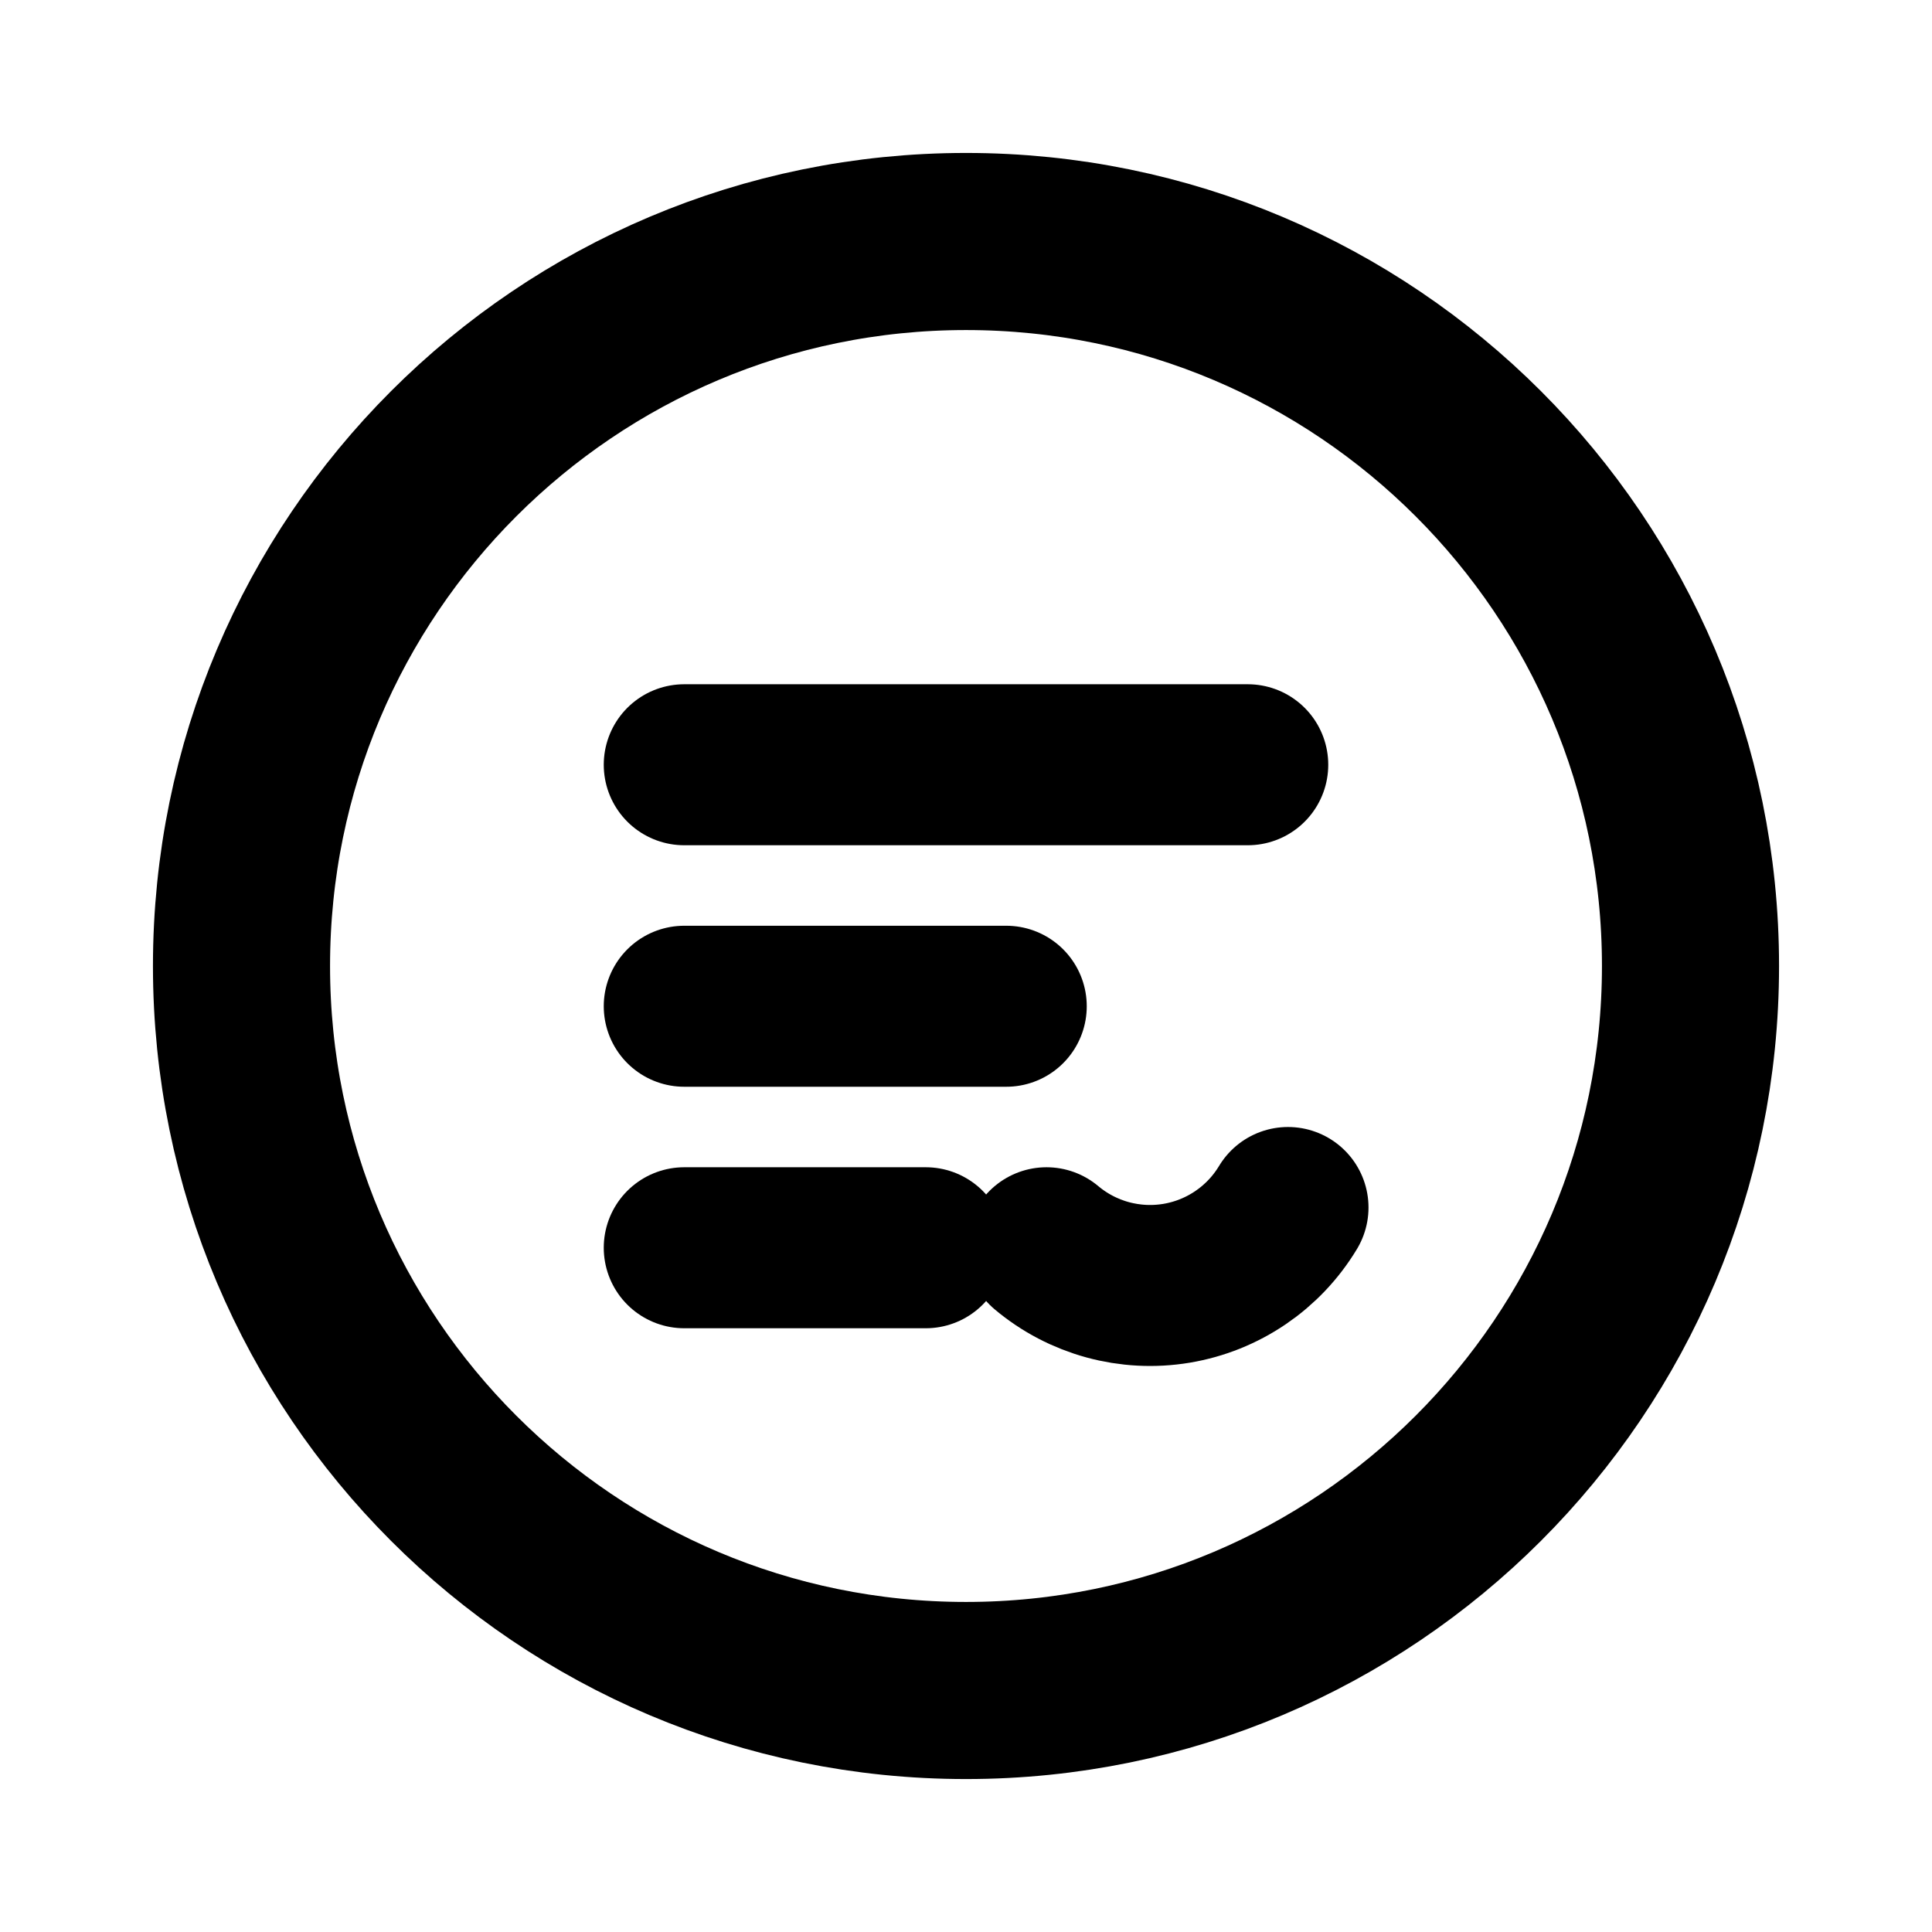
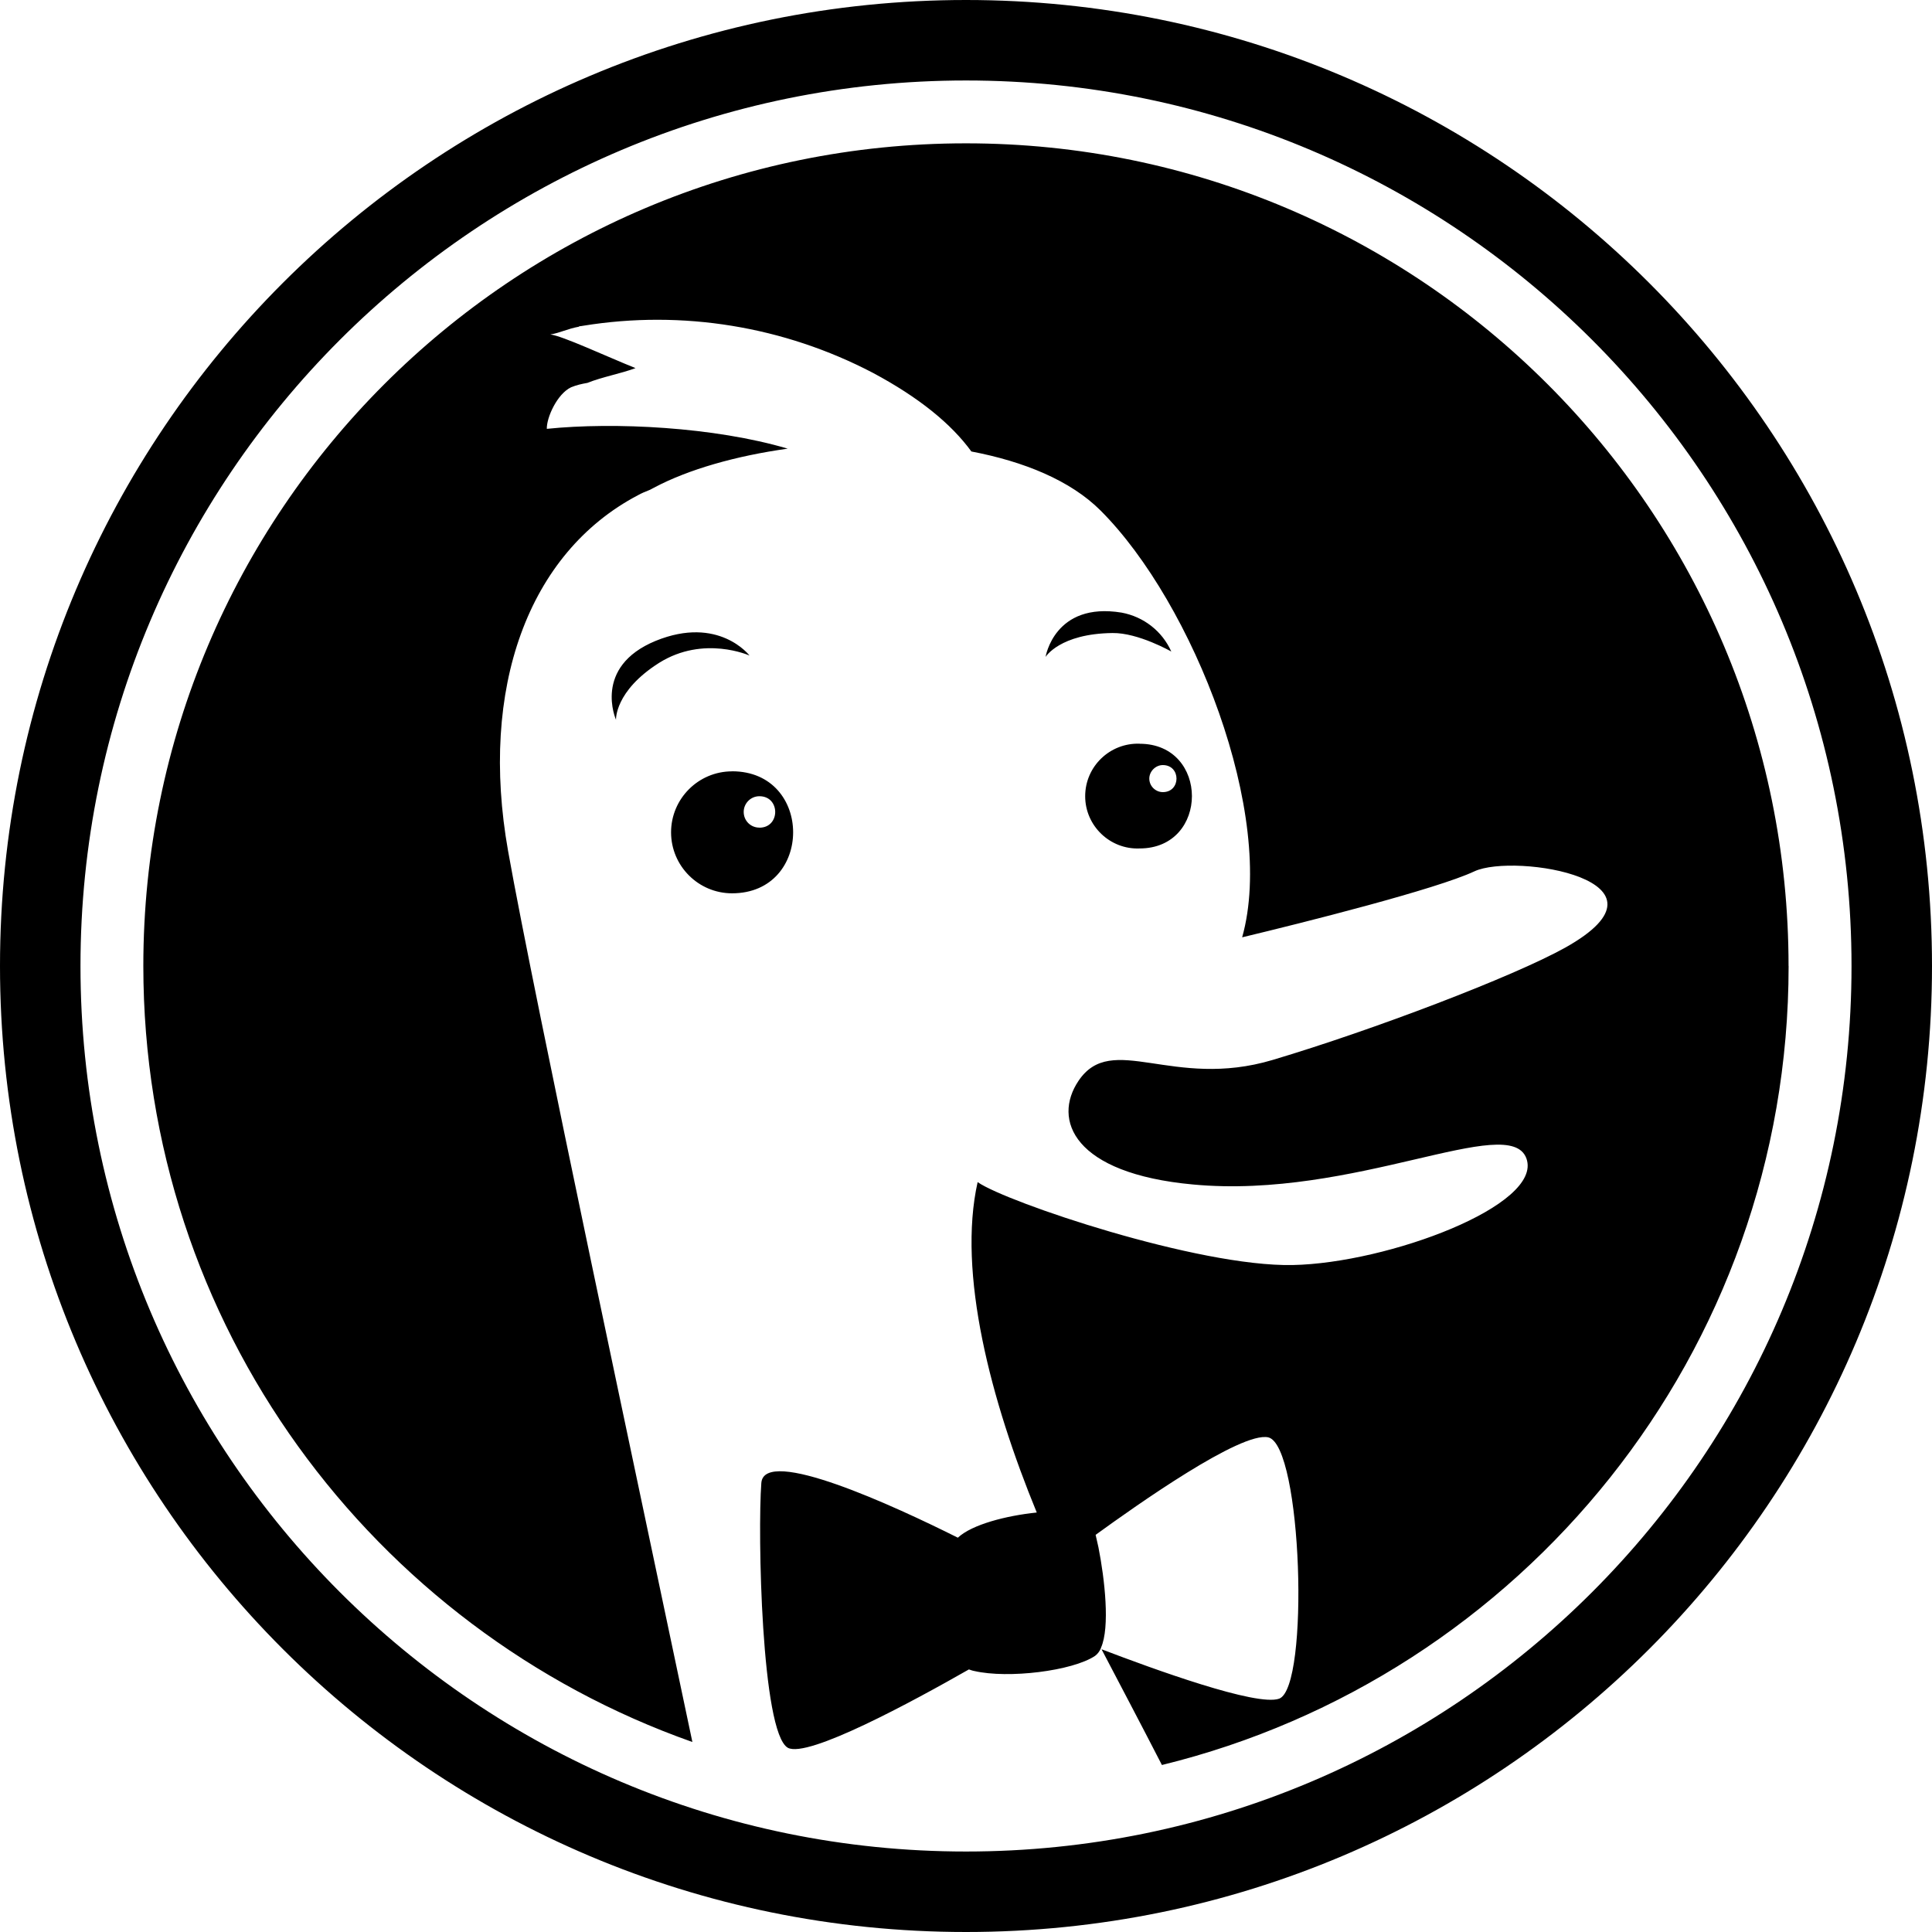
- <svg xmlns="http://www.w3.org/2000/svg" width="24" height="24" viewBox="0 0 24 24" fill="none">
-   <circle cx="12" cy="12" r="9" stroke="#000000" stroke-width="2.2" />
-   <path d="M8.5 9.5h7" stroke="#000000" stroke-width="2" stroke-linecap="round" />
-   <path d="M8.5 12.5h4" stroke="#000000" stroke-width="2" stroke-linecap="round" />
-   <path d="M8.5 15.5h3" stroke="#000000" stroke-width="2" stroke-linecap="round" />
-   <path d="M16 15a2 2 0 0 1-3 .5" stroke="#000000" stroke-width="2" stroke-linecap="round" />
+ <svg xmlns="http://www.w3.org/2000/svg" width="64px" height="64px" viewBox="0 0 32 32">
+   <path fill="#000000" d="M16 0c-8.839 0-16 7.161-16 16s7.161 16 16 16c8.839 0 16-7.161 16-16s-7.161-16-16-16zM16 30.667c-8.099 0-14.667-6.568-14.667-14.667s6.568-14.667 14.667-14.667c8.099 0 14.667 6.568 14.667 14.667s-6.568 14.667-14.667 14.667zM29.625 16c0 6.406-4.422 11.776-10.38 13.234-0.359-0.698-0.708-1.359-1-1.917 0.859 0.328 2.573 0.953 2.943 0.818 0.505-0.193 0.38-4.198-0.182-4.328-0.453-0.099-2.177 1.12-2.859 1.615l0.047 0.208c0.104 0.526 0.193 1.323 0.042 1.661 0 0.005-0.005 0.016-0.005 0.016-0.021 0.047-0.052 0.089-0.094 0.12-0.375 0.25-1.438 0.38-2 0.25-0.031-0.005-0.057-0.016-0.089-0.026-0.922 0.526-2.677 1.479-3 1.297-0.438-0.255-0.5-3.573-0.438-4.385 0.047-0.615 2.203 0.38 3.255 0.906 0.234-0.219 0.802-0.365 1.307-0.417-0.76-1.849-1.318-3.969-0.979-5.474 0 0.005 0.005 0.005 0.005 0.005 0.474 0.328 3.641 1.401 5.214 1.37s4.151-0.99 3.87-1.766c-0.281-0.771-2.849 0.682-5.521 0.432-1.984-0.182-2.333-1.073-1.896-1.719 0.552-0.818 1.557 0.151 3.214-0.344 1.661-0.495 3.984-1.38 4.844-1.859 1.995-1.115-0.833-1.573-1.5-1.266-0.63 0.297-2.828 0.849-3.849 1.094 0.568-2.021-0.807-5.531-2.344-7.068-0.5-0.5-1.271-0.813-2.141-0.979-0.333-0.458-0.87-0.896-1.63-1.302-1.474-0.771-3.156-1.047-4.797-0.781l-0.031 0.005-0.042 0.005 0.005 0.005c-0.198 0.036-0.318 0.104-0.479 0.13 0.198 0.021 0.943 0.37 1.411 0.557-0.234 0.089-0.552 0.146-0.797 0.245-0.094 0.016-0.182 0.036-0.271 0.073-0.229 0.109-0.406 0.5-0.401 0.688 1.12-0.115 2.776-0.031 3.99 0.328-0.859 0.12-1.646 0.344-2.214 0.646-0.021 0.010-0.042 0.021-0.068 0.036-0.068 0.026-0.141 0.057-0.198 0.089-1.823 0.958-2.63 3.203-2.151 5.896 0.432 2.432 2.219 10.786 3.052 14.755-5.297-1.87-9.094-6.917-9.094-12.854 0-7.526 6.099-13.625 13.625-13.625s13.625 6.099 13.625 13.625zM12.125 12.776c-0.557 0-1.010 0.453-1.010 1.010s0.453 1.010 1.010 1.010c1.349 0 1.349-2.021 0-2.021zM12.578 13.708c-0.146 0-0.26-0.115-0.26-0.26 0-0.141 0.115-0.26 0.26-0.26 0.349 0 0.349 0.521 0 0.521zM18.875 12.318c-0.49-0.016-0.901 0.375-0.901 0.87 0 0.49 0.411 0.885 0.901 0.865 1.156 0 1.156-1.734 0-1.734zM19.26 13.12c-0.12 0-0.224-0.099-0.224-0.224 0-0.12 0.104-0.224 0.224-0.224 0.302 0 0.302 0.448 0 0.448zM12.417 10.859c0 0-0.76-0.344-1.5 0.12-0.74 0.469-0.714 0.943-0.714 0.943s-0.391-0.875 0.656-1.307c1.047-0.427 1.557 0.245 1.557 0.245zM19.401 10.792c0 0-0.547-0.313-0.974-0.307-0.875 0.010-1.109 0.396-1.109 0.396s0.146-0.917 1.26-0.734c0.365 0.068 0.672 0.307 0.823 0.646z" />
</svg>
